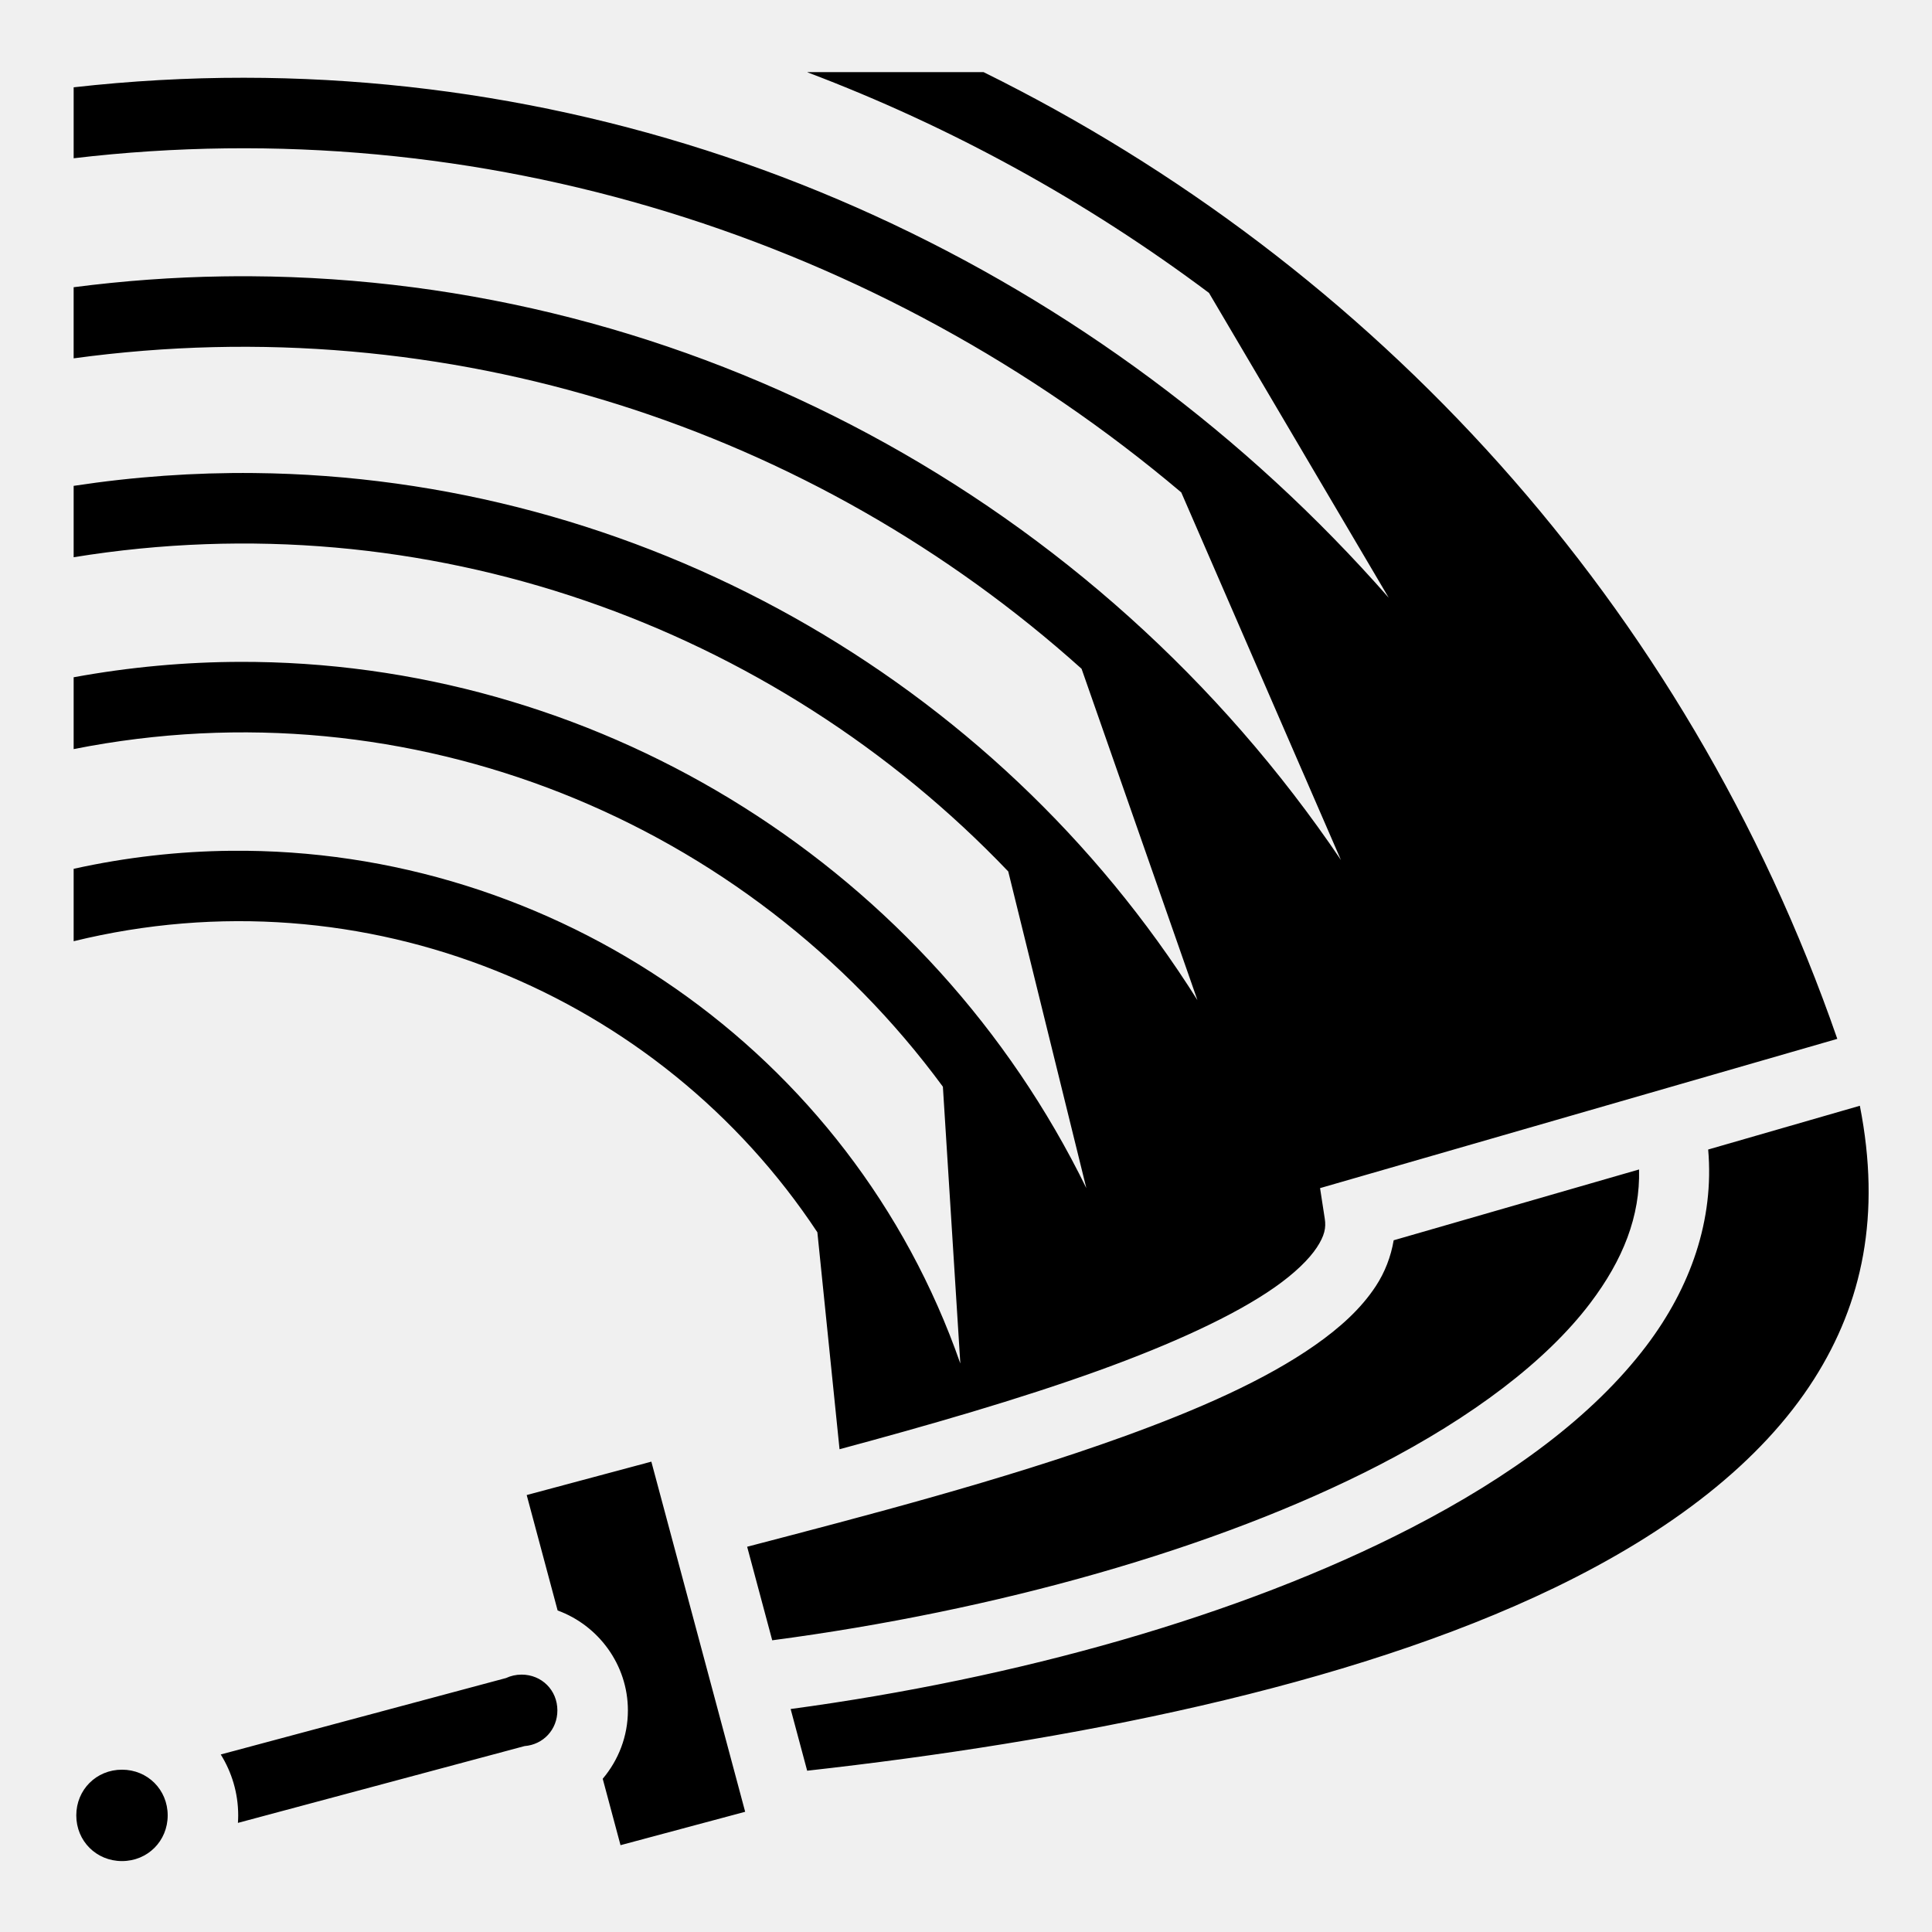
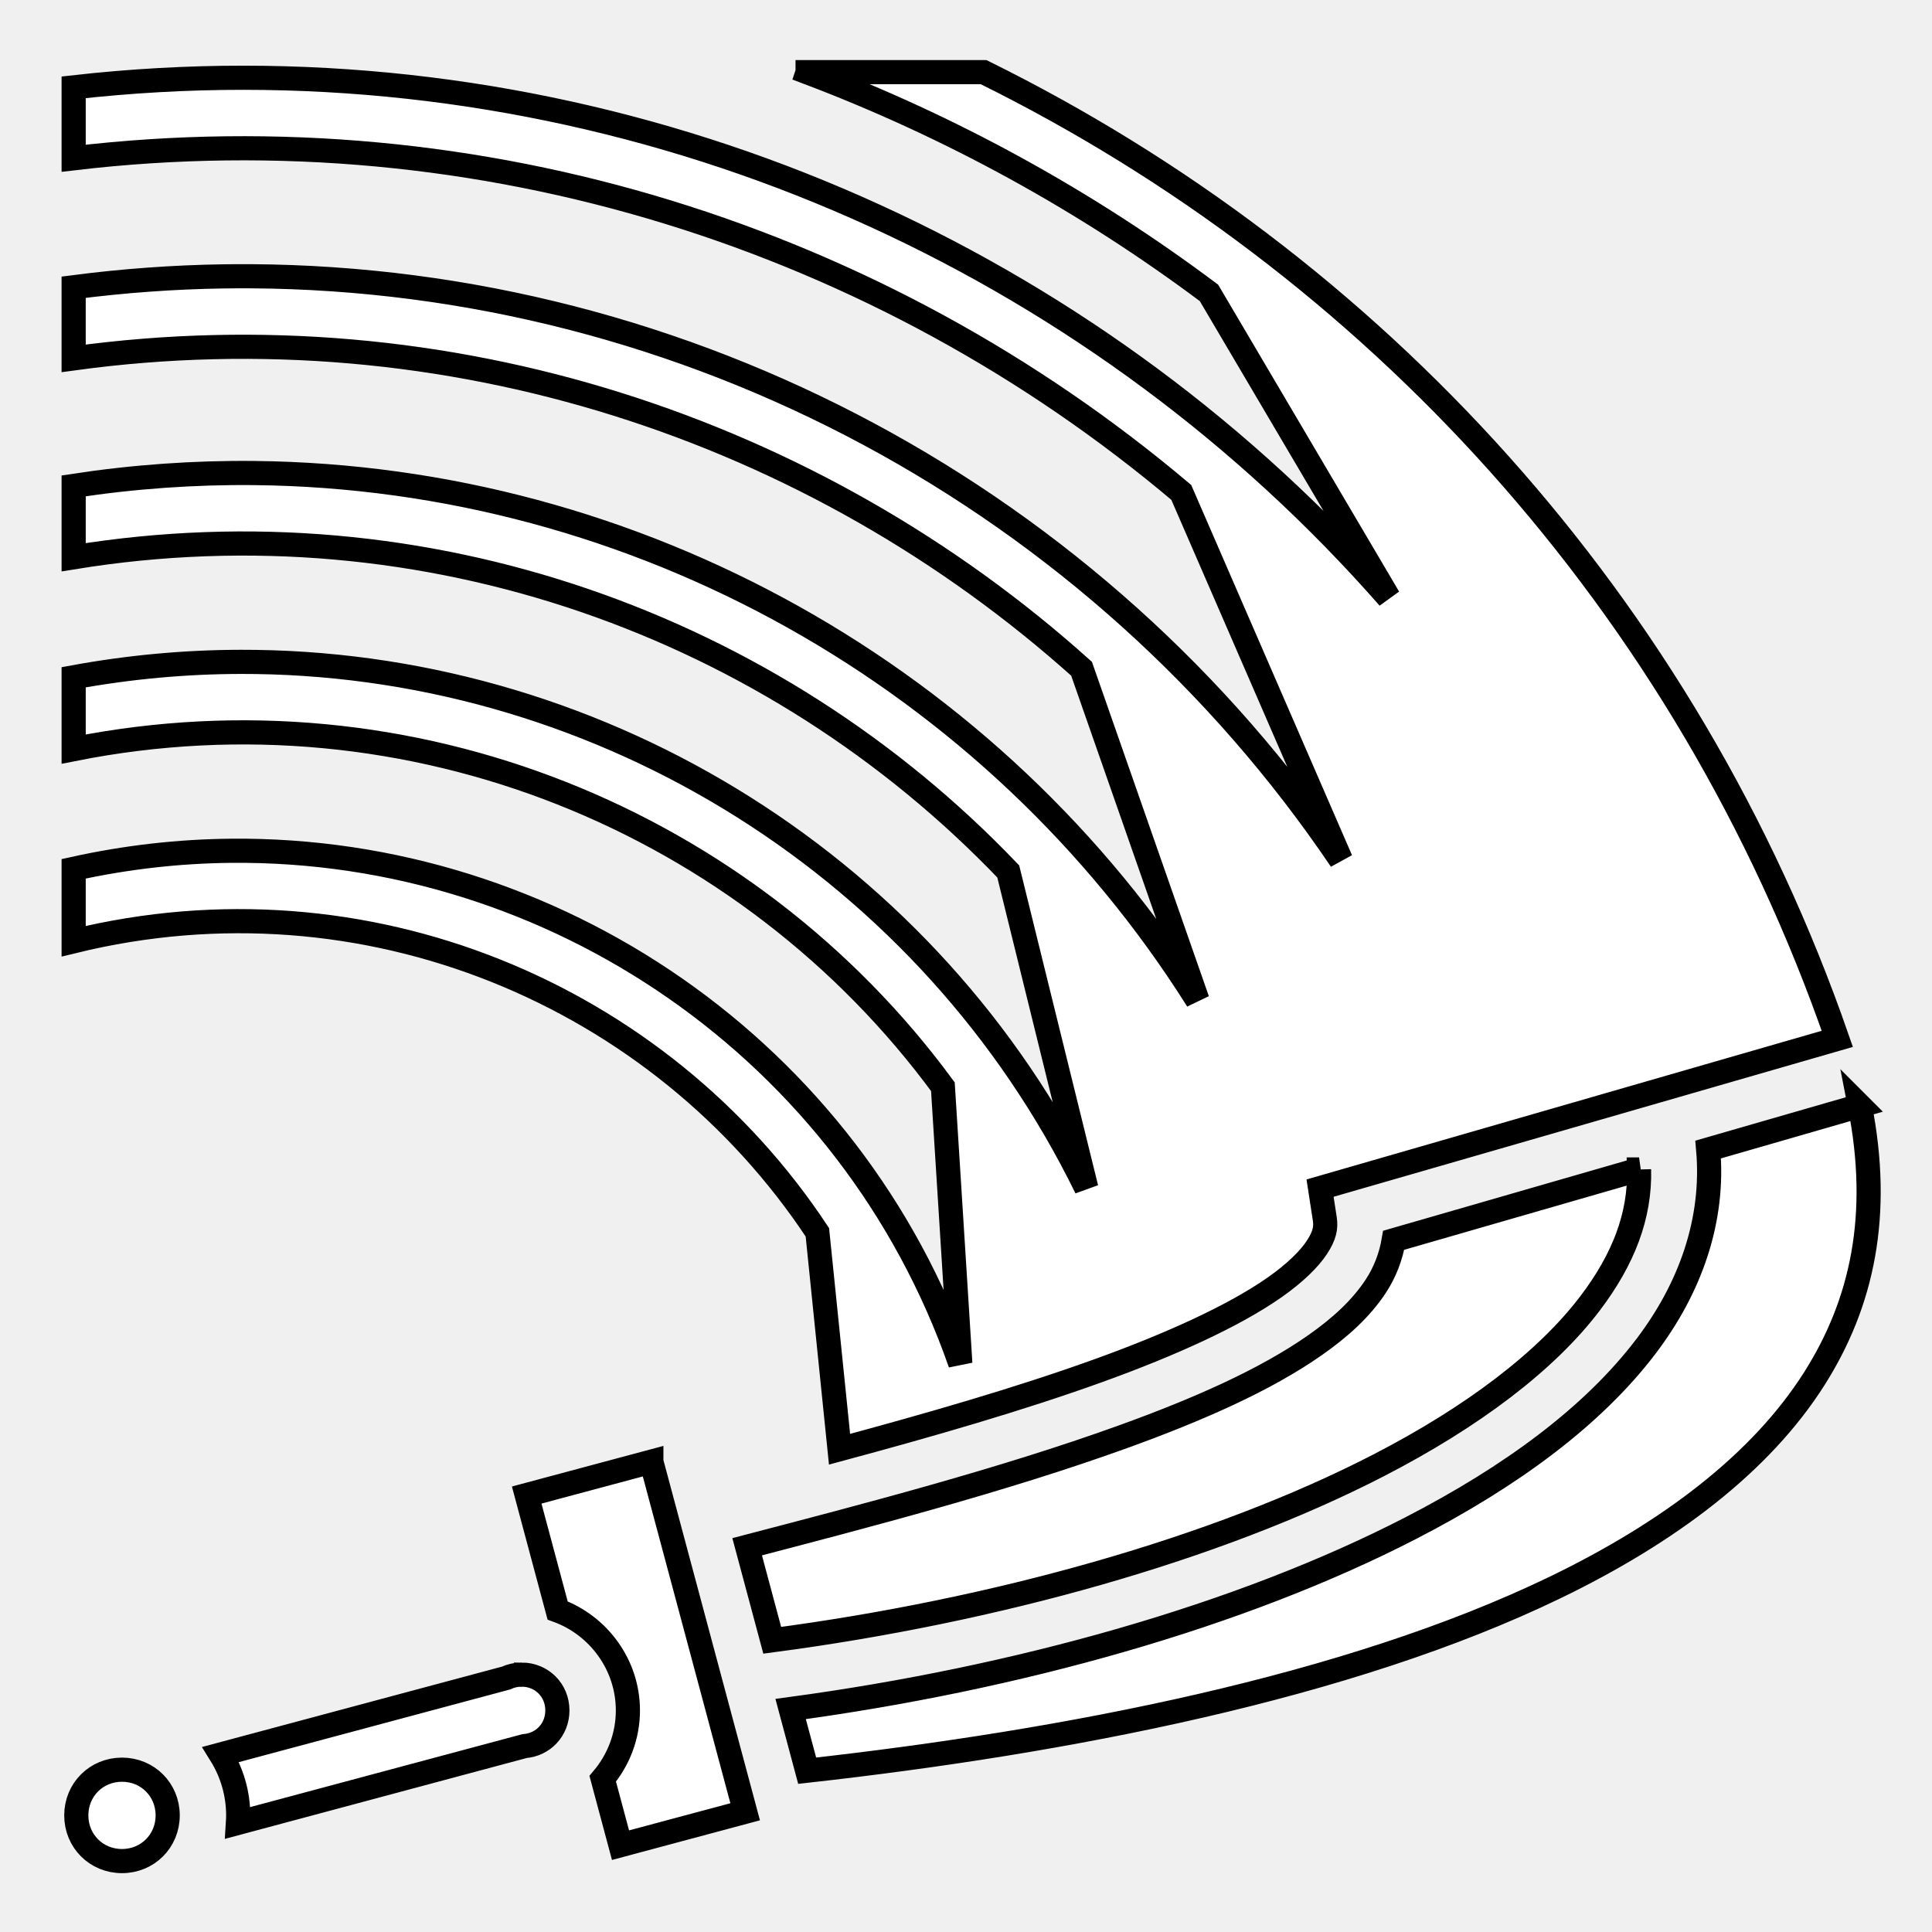
- <svg xmlns="http://www.w3.org/2000/svg" width="800px" height="800px" viewBox="0 0 512 512">
-   <path fill="#000000" d="M214.02 19.115l-.02.06c38.033 14.387 73.867 34.09 106.393 58.446L368.02 158.4C292.254 72.063 181.72 20.678 64.66 20.604c-14.96-.01-30.027.834-45.14 2.535v18.8c108.174-12.774 213.91 21.292 293.527 88.554l42.314 97.416C290.887 132.486 182.425 73.885 66.395 73.21c-2.45-.013-4.9-.002-7.357.036-13.106.2-26.297 1.157-39.522 2.87v18.85c98.998-13.552 196.12 18.532 267.11 82.264l30.708 87.82C263.412 179.47 168.852 126.394 67.348 125.36c-15.818-.162-31.804.958-47.83 3.398v18.914c93.33-15.18 185.38 18.05 247.677 83.27l20.694 83.917C246.555 230.42 160.67 176.716 67.7 175.423c-1.256-.018-2.514-.025-3.774-.024-14.688.02-29.54 1.36-44.408 4.084v19.036c89.513-17.794 178.655 19.16 230.357 89.468l4.62 73.348c-28.973-83.013-107.888-136.692-193.257-135.87-13.8.132-27.768 1.693-41.72 4.78v19.188c77.22-18.904 155.333 13.983 197.095 77.14l5.873 57.49c23.33-6.283 47.534-13.218 68.727-20.873 19.194-6.93 35.884-14.525 46.596-22.038 5.354-3.756 9.142-7.478 11.174-10.574 2.033-3.096 2.47-5.184 2.098-7.59l-1.252-8.123 137.074-39.556C446.897 159.92 363.67 69.964 260.654 19.114H214.02zm278.86 273.922l-40.196 11.6c1.63 18.66-4.666 36.567-16.397 52.043-14.18 18.707-35.934 34.627-62.363 48.257-45.23 23.33-104.45 39.877-164.397 47.97l4.38 16.35c68.63-7.66 143.34-22.038 198.17-48.538 30.517-14.75 54.633-33.123 68.722-55.33 12.74-20.084 17.775-43.384 12.08-72.353zm-58.513 16.885l-65.027 18.765c-.736 4.345-2.345 8.51-4.733 12.147-3.925 5.98-9.462 10.986-16.068 15.62-13.213 9.266-30.996 17.098-50.978 24.316-31.927 11.53-68.41 20.998-99.558 29.134l6.644 24.79c59.027-7.79 117.64-24.153 160.71-46.366 24.828-12.805 44.388-27.573 56.037-42.94 8.804-11.614 13.283-23.135 12.972-35.466zm-261.754 77.43l-33.033 8.85 8.197 30.59c10.812 3.95 18.623 14.38 18.623 26.485 0 6.87-2.52 13.2-6.673 18.114l4.716 17.6 33.034-8.85-24.864-92.788zM138.22 443.79c-1.49 0-2.88.33-4.12.91l-75.6 20.255c2.926 4.706 4.625 10.24 4.625 16.14 0 .67-.03 1.33-.072 1.987l75.96-20.352c4.96-.386 8.698-4.37 8.698-9.453 0-5.35-4.138-9.488-9.49-9.488zM32.327 468.985c-6.798 0-12.11 5.312-12.11 12.11 0 6.798 5.312 12.11 12.11 12.11 6.798 0 12.111-5.312 12.111-12.11 0-6.798-5.313-12.11-12.11-12.11z" />
+ <svg xmlns="http://www.w3.org/2000/svg" width="800px" height="800px" viewBox="0 0 512 512" version="1.1" id="svg1">
+   <defs id="defs1" />
+   <path fill="#000000" d="M214.02 19.115l-.02.06c38.033 14.387 73.867 34.09 106.393 58.446L368.02 158.4C292.254 72.063 181.72 20.678 64.66 20.604c-14.96-.01-30.027.834-45.14 2.535v18.8c108.174-12.774 213.91 21.292 293.527 88.554l42.314 97.416C290.887 132.486 182.425 73.885 66.395 73.21c-2.45-.013-4.9-.002-7.357.036-13.106.2-26.297 1.157-39.522 2.87v18.85c98.998-13.552 196.12 18.532 267.11 82.264l30.708 87.82C263.412 179.47 168.852 126.394 67.348 125.36c-15.818-.162-31.804.958-47.83 3.398v18.914c93.33-15.18 185.38 18.05 247.677 83.27l20.694 83.917C246.555 230.42 160.67 176.716 67.7 175.423c-1.256-.018-2.514-.025-3.774-.024-14.688.02-29.54 1.36-44.408 4.084v19.036c89.513-17.794 178.655 19.16 230.357 89.468l4.62 73.348c-28.973-83.013-107.888-136.692-193.257-135.87-13.8.132-27.768 1.693-41.72 4.78v19.188c77.22-18.904 155.333 13.983 197.095 77.14l5.873 57.49c23.33-6.283 47.534-13.218 68.727-20.873 19.194-6.93 35.884-14.525 46.596-22.038 5.354-3.756 9.142-7.478 11.174-10.574 2.033-3.096 2.47-5.184 2.098-7.59l-1.252-8.123 137.074-39.556C446.897 159.92 363.67 69.964 260.654 19.114H214.02zm278.86 273.922l-40.196 11.6c1.63 18.66-4.666 36.567-16.397 52.043-14.18 18.707-35.934 34.627-62.363 48.257-45.23 23.33-104.45 39.877-164.397 47.97l4.38 16.35c68.63-7.66 143.34-22.038 198.17-48.538 30.517-14.75 54.633-33.123 68.722-55.33 12.74-20.084 17.775-43.384 12.08-72.353zm-58.513 16.885l-65.027 18.765c-.736 4.345-2.345 8.51-4.733 12.147-3.925 5.98-9.462 10.986-16.068 15.62-13.213 9.266-30.996 17.098-50.978 24.316-31.927 11.53-68.41 20.998-99.558 29.134l6.644 24.79c59.027-7.79 117.64-24.153 160.71-46.366 24.828-12.805 44.388-27.573 56.037-42.94 8.804-11.614 13.283-23.135 12.972-35.466zm-261.754 77.43l-33.033 8.85 8.197 30.59c10.812 3.95 18.623 14.38 18.623 26.485 0 6.87-2.52 13.2-6.673 18.114l4.716 17.6 33.034-8.85-24.864-92.788zM138.22 443.79c-1.49 0-2.88.33-4.12.91l-75.6 20.255c2.926 4.706 4.625 10.24 4.625 16.14 0 .67-.03 1.33-.072 1.987l75.96-20.352c4.96-.386 8.698-4.37 8.698-9.453 0-5.35-4.138-9.488-9.49-9.488zM32.327 468.985c-6.798 0-12.11 5.312-12.11 12.11 0 6.798 5.312 12.11 12.11 12.11 6.798 0 12.111-5.312 12.111-12.11 0-6.798-5.313-12.11-12.11-12.11z" id="path1" style="fill:#ffffff;fill-opacity:1;stroke:#000000;stroke-opacity:1;stroke-width:6.4;stroke-dasharray:none" />
</svg>
